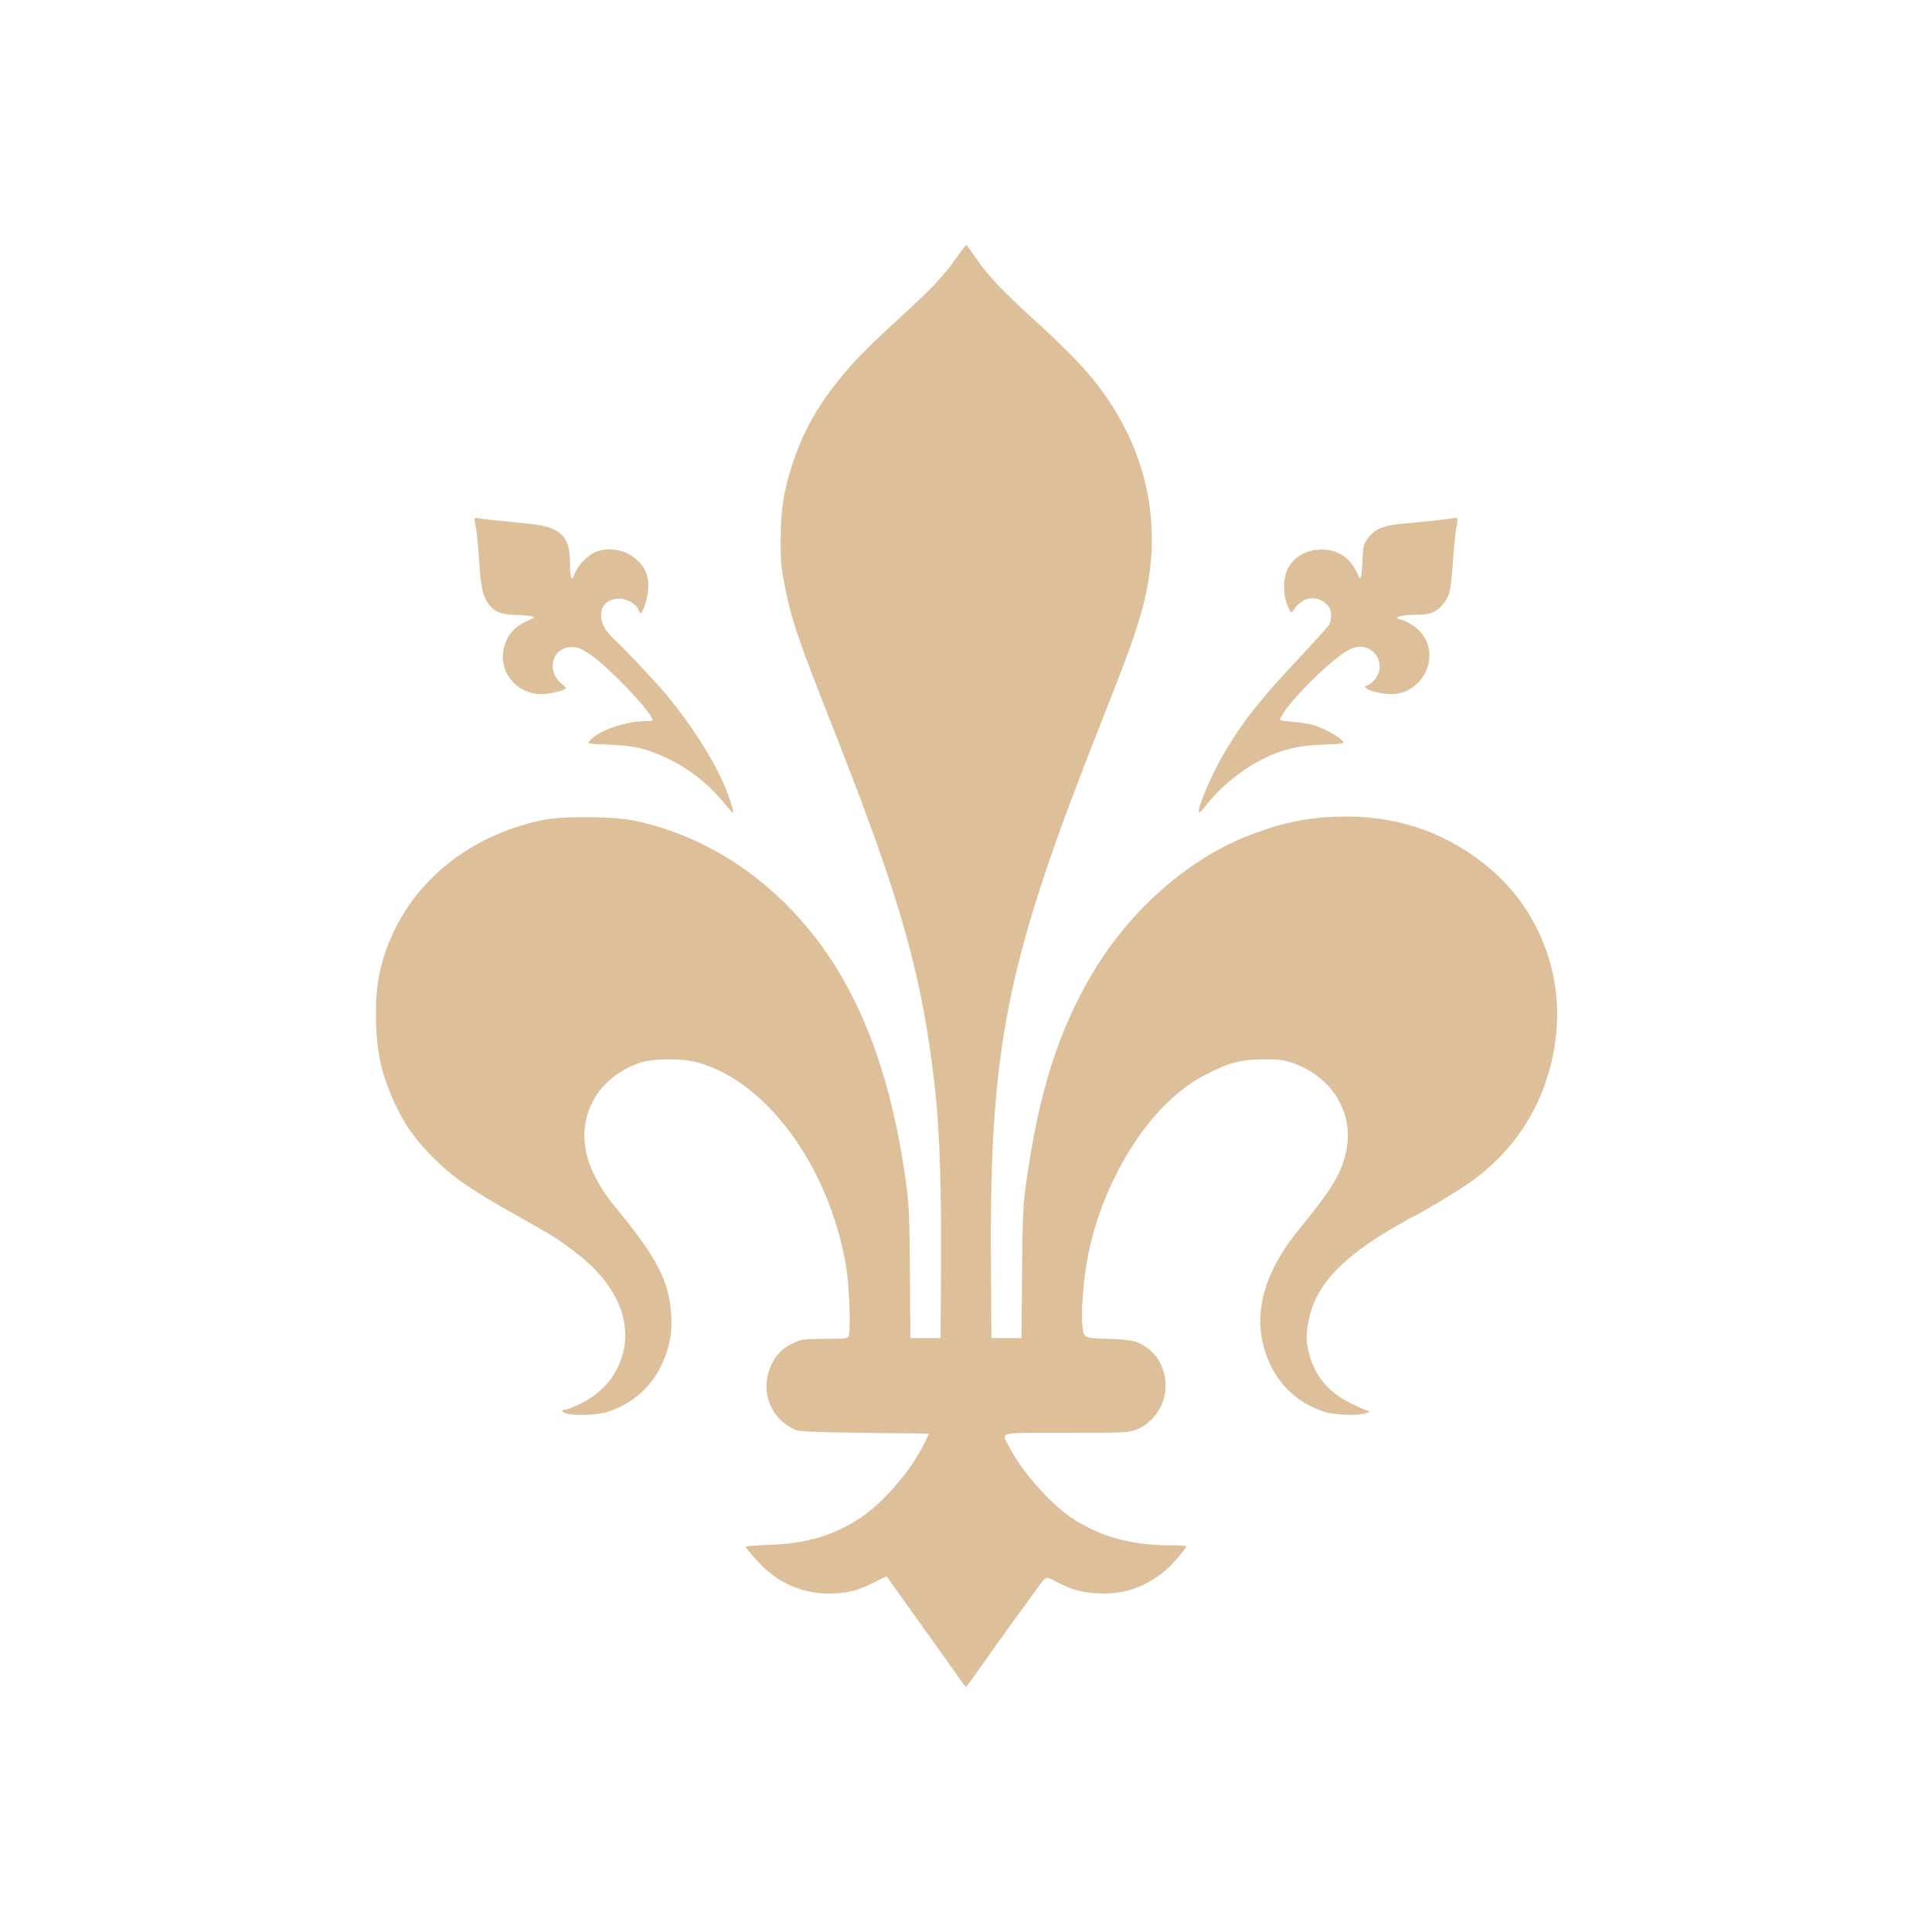
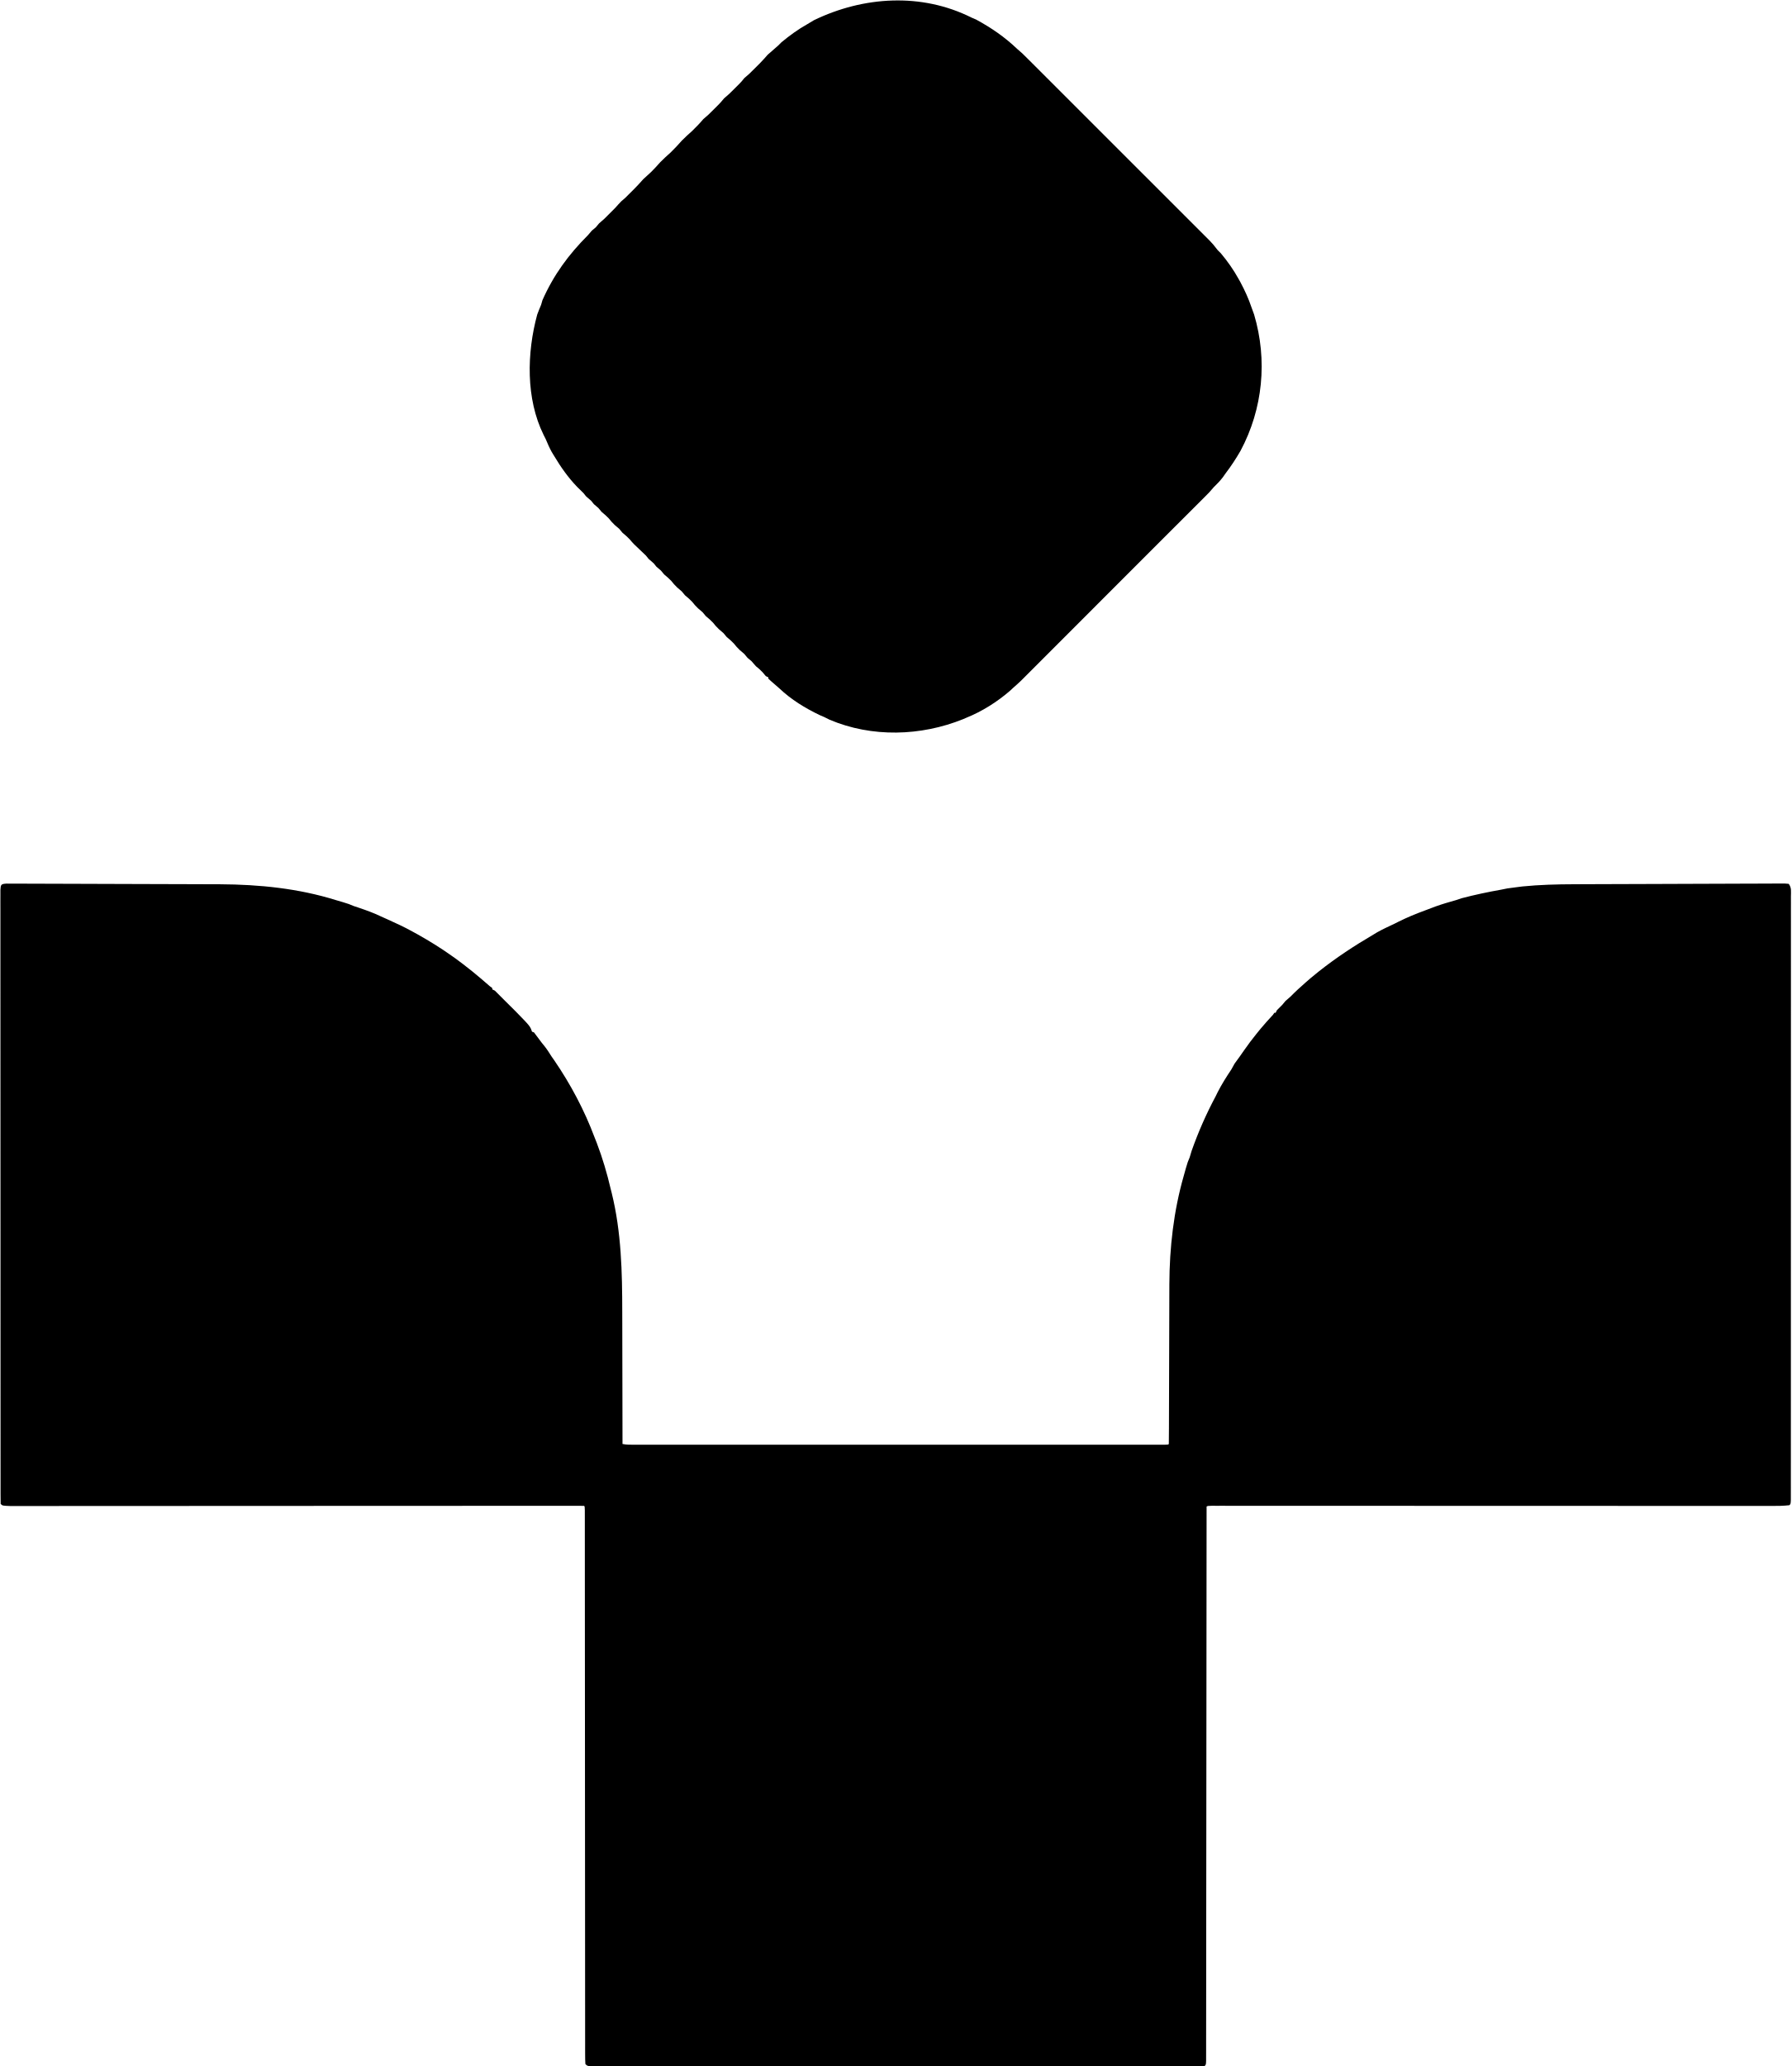
- <svg xmlns="http://www.w3.org/2000/svg" viewBox="0 0 1254 1254" width="1254" height="1254">
-   <g transform="translate(0,1254) scale(0.1,-0.1)" fill="#ddbf99">
-     <path d="M6208 10867 c-81 -116 -152 -192 -366 -388 -224 -206 -301 -285 -397 -404 -162 -203 -252 -375 -324 -620 -39 -135 -54 -252 -54 -425 0 -147 4 -182 32 -320 44 -211 87 -335 316 -915 437 -1108 573 -1593 655 -2332 29 -261 41 -643 38 -1153 l-3 -455 -98 0 -98 0 -3 420 c-2 364 -6 441 -24 580 -119 873 -397 1480 -872 1902 -258 229 -561 385 -885 455 -137 30 -475 33 -605 5 -497 -106 -871 -422 -1021 -863 -43 -130 -59 -236 -59 -404 0 -223 34 -382 124 -575 66 -140 130 -231 250 -351 129 -128 240 -205 539 -373 242 -136 259 -147 374 -233 263 -197 378 -441 314 -670 -38 -140 -134 -251 -275 -320 -44 -21 -88 -38 -98 -38 -32 0 -19 -19 20 -27 60 -13 182 -7 247 11 155 45 283 152 354 296 55 113 75 208 68 330 -13 223 -91 375 -363 705 -164 200 -228 387 -191 561 38 177 162 310 350 376 82 28 269 30 367 4 168 -45 331 -148 477 -300 248 -257 429 -633 495 -1026 21 -127 31 -415 16 -452 -7 -16 -24 -18 -152 -18 -124 0 -151 -3 -193 -21 -70 -30 -109 -64 -143 -122 -97 -170 -32 -372 145 -449 22 -10 135 -14 447 -18 l418 -5 -29 -60 c-84 -176 -269 -391 -421 -490 -172 -112 -345 -163 -582 -172 -87 -3 -158 -9 -158 -12 0 -10 94 -116 131 -148 114 -101 251 -154 398 -156 121 -1 193 16 300 70 46 24 85 42 86 41 1 -2 37 -52 81 -113 225 -315 382 -535 404 -568 14 -20 28 -36 32 -34 3 1 61 81 129 177 106 152 175 247 351 487 38 52 38 52 111 13 100 -53 181 -73 302 -73 150 0 280 49 402 152 41 33 133 142 133 155 0 3 -51 6 -112 6 -249 1 -449 57 -628 175 -146 97 -331 308 -414 472 -45 90 -78 83 374 83 378 0 402 1 454 20 69 26 130 85 164 158 56 119 24 278 -72 357 -75 61 -105 69 -276 75 -155 5 -155 5 -164 80 -11 98 7 319 39 475 74 367 272 746 508 974 99 95 171 146 282 201 135 66 204 83 345 84 96 1 127 -3 185 -22 259 -87 405 -323 353 -573 -29 -142 -92 -246 -303 -504 -259 -316 -321 -616 -184 -895 71 -143 198 -250 354 -296 68 -20 224 -23 265 -6 25 11 25 11 0 18 -14 4 -64 27 -111 50 -140 71 -230 181 -264 326 -19 81 -19 121 1 215 46 224 219 407 577 611 59 34 110 62 112 62 11 0 259 149 337 202 335 229 538 572 579 982 40 398 -117 796 -417 1057 -265 230 -585 349 -939 349 -247 0 -431 -38 -674 -137 -379 -156 -743 -482 -977 -875 -226 -380 -353 -782 -435 -1378 -19 -133 -22 -214 -25 -575 l-4 -420 -97 0 -98 0 -3 470 c-10 1427 97 1958 701 3490 180 455 222 571 268 725 164 551 58 1086 -304 1535 -86 106 -198 219 -392 396 -201 183 -297 285 -370 393 -32 47 -61 86 -64 85 -3 0 -32 -37 -63 -82z M3080 9172 c0 -5 4 -32 9 -59 6 -28 15 -125 21 -217 11 -174 24 -228 66 -283 34 -44 82 -63 168 -64 39 -1 85 -5 101 -8 30 -7 30 -7 -10 -25 -68 -29 -111 -65 -139 -115 -104 -192 58 -404 276 -361 33 6 71 16 84 22 24 11 24 11 -15 44 -98 85 -54 234 69 234 41 0 59 -7 122 -49 110 -75 351 -323 397 -408 11 -22 10 -23 -31 -23 -134 -1 -305 -58 -366 -123 -23 -25 -23 -25 115 -30 160 -5 253 -27 380 -87 146 -69 269 -166 378 -298 27 -34 51 -59 53 -57 7 7 -30 121 -66 200 -76 168 -198 358 -355 552 -61 76 -288 317 -357 380 -122 109 -98 259 42 257 51 0 111 -37 123 -74 11 -35 24 -22 45 46 45 146 7 254 -110 318 -67 37 -164 40 -227 7 -49 -24 -108 -91 -124 -138 -17 -53 -29 -29 -29 60 0 97 -12 146 -45 186 -39 46 -103 70 -217 81 -262 26 -315 32 -335 37 -13 3 -23 1 -23 -5z M9335 9164 c-60 -7 -161 -17 -223 -22 -134 -12 -191 -36 -236 -99 -26 -37 -29 -51 -33 -140 -6 -128 -10 -138 -34 -83 -44 99 -127 154 -229 153 -103 -1 -179 -45 -223 -127 -30 -58 -30 -171 1 -240 23 -49 23 -49 46 -15 51 75 146 88 206 27 23 -23 30 -39 30 -69 0 -22 -5 -50 -12 -62 -6 -12 -87 -102 -179 -200 -265 -282 -370 -413 -496 -622 -84 -141 -181 -366 -171 -397 2 -6 24 15 48 47 90 116 228 228 367 299 125 62 228 87 391 93 143 6 143 6 122 28 -30 32 -132 85 -193 101 -28 7 -88 16 -134 20 -83 7 -83 7 -65 36 68 118 330 375 439 431 142 74 266 -90 156 -205 -15 -15 -33 -28 -40 -28 -21 0 -15 -16 12 -28 14 -6 53 -17 88 -23 269 -50 421 292 196 443 -24 16 -56 32 -71 35 -69 14 -7 33 106 33 82 0 128 22 171 80 36 48 43 85 55 261 6 85 15 178 20 208 12 66 12 81 3 80 -5 -1 -57 -7 -118 -15z" />
+ <svg xmlns="http://www.w3.org/2000/svg" viewBox="301 125 688 793" width="688" height="793">
+   <g transform="scale(0.25)">
+     <path d="M0 0 C2.31 0.99 4.62 1.98 7 3 C30.177 15.582 50.901 29.74 70 48 C71.32 49.155 71.32 49.155 78 55 C82.037 58.943 86.046 62.916 90.038 66.905 C92.505 69.367 94.971 71.829 97.512 74.365 C98.862 75.715 98.862 75.715 105.694 82.548 C108.57 85.422 111.446 88.295 114.323 91.168 C122.133 98.969 129.94 106.773 137.746 114.579 C144.261 121.093 150.778 127.606 157.295 134.119 C172.666 149.483 188.035 164.849 203.402 180.217 C219.261 196.076 235.125 211.929 250.991 227.78 C264.611 241.387 278.227 254.998 291.84 268.611 C299.972 276.743 308.105 284.873 316.242 293 C323.892 300.64 331.537 308.286 339.179 315.934 C343.324 320.081 347.474 324.222 351.624 328.364 C352.855 329.598 352.855 329.598 359.089 335.841 C360.161 336.913 360.161 336.913 365.585 342.336 C371 348 371 348 378 357 C379.65 358.65 381.3 360.3 383 362 C393.188 374.154 402.298 387.136 410 401 C410.969 402.733 411.939 404.465 412.938 406.25 C419.695 418.938 425.417 431.355 430 445 C431.32 448.63 432.64 452.26 434 456 C454.72 525.93 447.561 600.668 413.125 665.125 C406.075 677.333 398.551 688.799 390 700 C389.35 700.928 389.35 700.928 386.062 705.625 C381.78 711.291 377.081 716.047 372 721 C369.69 723.64 367.38 726.28 365 729 C362.184 731.9 359.342 734.775 356.482 737.632 C354.797 739.317 353.112 741.002 351.376 742.738 C350.472 743.639 350.472 743.639 345.898 748.199 C344.034 750.063 342.169 751.926 340.247 753.846 C334.292 759.796 328.334 765.742 322.375 771.688 C318.354 775.704 314.333 779.72 310.312 783.736 C302.963 791.078 295.612 798.418 288.259 805.757 C279.36 814.639 270.471 823.532 261.584 832.427 C239.592 854.438 217.597 876.446 195.6 898.452 C183.419 910.638 171.238 922.826 159.06 935.016 C147.294 946.792 135.527 958.566 123.757 970.338 C119.267 974.83 114.777 979.324 110.288 983.818 C104.015 990.098 97.74 996.374 91.464 1002.65 C89.602 1004.515 87.74 1006.38 85.822 1008.302 C84.111 1010.012 82.399 1011.723 80.635 1013.485 C79.152 1014.969 77.669 1016.453 76.141 1017.982 C72.219 1021.788 68.113 1025.401 64 1029 C62.474 1030.423 60.948 1031.846 59.375 1033.312 C39.822 1050.364 16.094 1065.362 -8 1075 C-9.609 1075.701 -11.217 1076.402 -12.875 1077.125 C-77.871 1103.351 -152.936 1105.587 -218 1078 C-220.64 1076.68 -223.28 1075.36 -226 1074 C-227.155 1073.505 -227.155 1073.505 -233 1071 C-255.495 1060.233 -276.858 1047.224 -295 1030 C-299.323 1026.217 -303.65 1022.439 -308 1018.688 C-309.32 1017.471 -310.64 1016.254 -312 1015 C-312 1014.34 -312 1013.68 -312 1013 C-313.32 1012.34 -314.64 1011.68 -316 1011 C-317.65 1009.02 -319.3 1007.04 -321 1005 C-326 1000 -326 1000 -331 996 C-333.31 993.36 -335.62 990.72 -338 988 C-339.98 986.35 -341.96 984.7 -344 983 C-345.65 981.02 -347.3 979.04 -349 977 C-350.155 976.01 -350.155 976.01 -356 971 C-361 966 -361 966 -365 961 C-370 956 -370 956 -376 951 C-377.65 949.02 -379.3 947.04 -381 945 C-382.155 944.01 -382.155 944.01 -388 939 C-393 934 -393 934 -397 929 C-402 924 -402 924 -408 919 C-409.65 917.02 -411.3 915.04 -413 913 C-414.155 912.01 -414.155 912.01 -420 907 C-425 902 -425 902 -429 897 C-434 892 -434 892 -440 887 C-440.825 886.01 -440.825 886.01 -445 881 C-446.155 880.01 -446.155 880.01 -452 875 C-457 870 -457 870 -461 865 C-466 860 -466 860 -472 855 C-472.825 854.01 -472.825 854.01 -477 849 C-478.155 848.01 -478.155 848.01 -484 843 C-485.32 841.35 -486.64 839.7 -488 838 C-490.64 835.69 -493.28 833.38 -496 831 C-497.32 829.35 -498.64 827.7 -500 826 C-503.418 822.582 -506.924 819.251 -510.5 816 C-515.767 811.212 -520.553 806.559 -525 801 C-530 796 -530 796 -536 791 C-536.825 790.01 -536.825 790.01 -541 785 C-542.155 784.01 -542.155 784.01 -548 779 C-553 774 -553 774 -557 769 C-562 764 -562 764 -568 759 C-568.825 758.01 -568.825 758.01 -573 753 C-574.155 752.01 -574.155 752.01 -580 747 C-580.66 746.175 -580.66 746.175 -584 742 C-586.64 739.69 -589.28 737.38 -592 735 C-592.66 734.175 -592.66 734.175 -596 730 C-599.177 726.823 -602.383 723.673 -605.625 720.562 C-619.329 706.38 -630.942 689.931 -641 673 C-641.598 672.02 -641.598 672.02 -644.625 667.062 C-648.259 660.535 -651.11 653.886 -654 647 C-654.516 645.979 -654.516 645.979 -657.125 640.812 C-684.703 585.058 -682.937 514.722 -667 456 C-665.113 450.956 -663.151 445.937 -661 441 C-660.34 438.69 -659.68 436.38 -659 434 C-641.826 395.154 -618.916 363.916 -589 334 C-588.01 332.845 -588.01 332.845 -583 327 C-581.02 325.35 -579.04 323.7 -577 322 C-575.35 320.02 -573.7 318.04 -572 316 C-569.36 313.69 -566.72 311.38 -564 309 C-562.35 307.35 -560.7 305.7 -559 304 C-555 300 -551 296 -547 292 C-545.536 290.35 -544.071 288.7 -542.562 287 C-538 282 -538 282 -532 277 C-530.35 275.35 -528.7 273.7 -527 272 C-524.401 269.422 -521.802 266.844 -519.125 264.188 C-513.923 258.946 -508.863 253.558 -504 248 C-500.021 244.311 -496.021 240.644 -492 237 C-487.164 232.164 -482.504 227.147 -478 222 C-472.831 216.831 -467.502 211.814 -462 207 C-456.031 201.178 -450.5 195.285 -445 189 C-439.831 183.831 -434.502 178.814 -429 174 C-423.044 168.165 -417.339 162.407 -412 156 C-409.36 153.69 -406.72 151.38 -404 149 C-400.747 145.837 -397.518 142.648 -394.312 139.438 C-392.679 137.807 -391.046 136.176 -389.363 134.496 C-385 130 -385 130 -380 124 C-377.36 121.69 -374.72 119.38 -372 117 C-368.726 113.816 -365.477 110.607 -362.25 107.375 C-361.428 106.554 -361.428 106.554 -357.266 102.398 C-353 98 -353 98 -349 93 C-346.36 90.69 -343.72 88.38 -341 86 C-337.454 82.546 -333.935 79.065 -330.438 75.562 C-328.642 73.769 -326.846 71.976 -324.996 70.129 C-320.86 65.883 -316.904 61.461 -313 57 C-307.667 52.333 -302.333 47.667 -297 43 C-295.35 41.35 -293.7 39.7 -292 38 C-279.115 27.315 -266.566 18.194 -252 10 C-248.7 8.02 -245.4 6.04 -242 4 C-165.845 -32.787 -76.844 -38.422 0 0 Z " fill="#000000" transform="translate(2696,527)" />
+     <path d="M0 0 C2.617 0.008 5.235 0.015 7.931 0.023 C10.927 0.024 13.922 0.026 17.008 0.027 C20.322 0.044 23.637 0.061 27.052 0.079 C30.522 0.085 33.992 0.091 37.567 0.097 C49.121 0.121 60.674 0.168 72.228 0.215 C80.249 0.238 88.27 0.259 96.29 0.28 C113.156 0.327 130.021 0.385 146.886 0.45 C166.301 0.525 185.716 0.584 205.132 0.632 C223.856 0.679 242.581 0.737 261.305 0.8 C269.242 0.826 277.179 0.85 285.117 0.871 C296.273 0.902 307.43 0.946 318.587 0.993 C321.83 1 325.074 1.006 328.416 1.013 C388.554 1.315 448.447 7.376 506.084 25.359 C509.59 26.39 513.096 27.422 516.709 28.484 C526.084 31.359 526.084 31.359 533.084 34.359 C534.569 34.854 534.569 34.854 542.084 37.359 C553.393 41.201 564.321 45.185 575.084 50.359 C576.672 51.071 576.672 51.071 584.709 54.672 C597.713 60.547 610.605 66.427 623.084 73.359 C625.868 74.885 628.652 76.412 631.521 77.984 C649.223 87.934 666.541 98.572 683.084 110.359 C685.311 111.927 687.539 113.494 689.834 115.109 C697.072 120.35 704.093 125.793 711.084 131.359 C711.919 132.019 711.919 132.019 716.146 135.359 C724.961 142.5 733.547 149.889 742.084 157.359 C743.404 158.349 744.724 159.339 746.084 160.359 C746.084 161.019 746.084 161.679 746.084 162.359 C747.404 163.019 748.724 163.679 750.084 164.359 C754.792 168.983 759.458 173.652 764.084 178.359 C769.992 184.267 775.925 190.15 781.857 196.035 C804.294 218.99 804.294 218.99 807.084 227.359 C808.074 227.689 809.064 228.019 810.084 228.359 C814.133 233.655 818.128 238.993 822.084 244.359 C822.795 245.236 822.795 245.236 826.396 249.672 C830.355 254.705 833.685 259.933 837.084 265.359 C838.486 267.36 839.889 269.36 841.334 271.422 C866.288 307.868 887.606 347.986 903.084 389.359 C903.64 390.762 903.64 390.762 906.459 397.859 C915.383 421.248 922.4 444.979 928.084 469.359 C928.567 471.26 929.05 473.162 929.548 475.121 C944.318 535.141 945.684 596.435 945.693 657.918 C945.708 663.803 945.725 669.688 945.743 675.573 C945.786 690.863 945.807 706.153 945.822 721.443 C945.841 737.125 945.883 752.808 945.923 768.49 C945.998 799.113 946.049 829.736 946.084 860.359 C952.381 861.619 958.274 861.485 964.705 861.485 C967.616 861.488 970.527 861.49 973.526 861.493 C976.752 861.491 979.978 861.488 983.302 861.486 C986.707 861.488 990.112 861.489 993.621 861.491 C1005.114 861.495 1016.608 861.492 1028.102 861.489 C1036.308 861.489 1044.514 861.492 1052.72 861.494 C1072.744 861.498 1092.767 861.497 1112.791 861.494 C1129.056 861.492 1145.321 861.492 1161.587 861.493 C1162.742 861.493 1162.742 861.493 1168.589 861.493 C1173.283 861.494 1177.977 861.494 1182.671 861.494 C1226.728 861.497 1270.785 861.494 1314.841 861.489 C1352.69 861.484 1390.538 861.485 1428.387 861.489 C1472.287 861.495 1516.188 861.497 1560.088 861.494 C1564.764 861.494 1569.44 861.493 1574.116 861.493 C1576.417 861.493 1578.717 861.493 1581.088 861.492 C1597.346 861.492 1613.604 861.493 1629.862 861.495 C1649.657 861.498 1669.452 861.497 1689.247 861.492 C1699.357 861.489 1709.468 861.489 1719.578 861.492 C1730.51 861.494 1741.441 861.491 1752.373 861.486 C1755.608 861.488 1758.843 861.491 1762.176 861.493 C1765.076 861.49 1767.977 861.488 1770.965 861.485 C1772.229 861.485 1772.229 861.485 1778.624 861.484 C1784.084 861.359 1784.084 861.359 1785.084 860.359 C1785.205 852.337 1785.259 844.323 1785.273 836.3 C1785.281 833.754 1785.29 831.208 1785.298 828.584 C1785.316 823.026 1785.331 817.468 1785.344 811.91 C1785.365 803.103 1785.392 794.296 1785.421 785.489 C1785.48 766.758 1785.532 748.027 1785.584 729.297 C1785.643 707.673 1785.705 686.049 1785.775 664.425 C1785.802 655.769 1785.823 647.113 1785.843 638.456 C1785.86 633.102 1785.877 627.748 1785.894 622.394 C1785.898 620.004 1785.902 617.614 1785.907 615.151 C1786.114 558.906 1792.483 502.524 1808.084 448.359 C1809.115 444.667 1810.146 440.975 1811.209 437.172 C1814.084 427.359 1814.084 427.359 1817.084 420.359 C1817.579 418.709 1817.579 418.709 1820.084 410.359 C1830.328 381.369 1842.583 353.468 1857.084 326.359 C1858.053 324.379 1859.022 322.399 1860.021 320.359 C1866.24 308.174 1873.473 296.71 1881.084 285.359 C1882.734 282.389 1884.384 279.419 1886.084 276.359 C1888.715 272.667 1891.383 269.001 1894.084 265.359 C1896.42 262.028 1898.753 258.694 1901.084 255.359 C1906.869 247.157 1912.723 239.123 1919.084 231.359 C1920.197 229.988 1920.197 229.988 1925.834 223.047 C1932.053 215.595 1938.464 208.452 1945.084 201.359 C1945.744 200.369 1946.404 199.379 1947.084 198.359 C1947.744 198.359 1948.404 198.359 1949.084 198.359 C1949.744 197.039 1950.404 195.719 1951.084 194.359 C1953.724 191.719 1956.364 189.079 1959.084 186.359 C1960.734 184.379 1962.384 182.399 1964.084 180.359 C1966.724 178.049 1969.364 175.739 1972.084 173.359 C1973.734 171.709 1975.384 170.059 1977.084 168.359 C1981.254 164.189 1985.645 160.242 1990.084 156.359 C1991.672 154.915 1993.26 153.472 1994.896 151.984 C2000.174 147.279 2005.581 142.799 2011.084 138.359 C2012.61 137.122 2014.136 135.884 2015.709 134.609 C2042.229 113.639 2069.936 95.416 2099.084 78.359 C2100.032 77.782 2100.032 77.782 2104.834 74.859 C2113.7 69.894 2122.89 65.682 2132.084 61.359 C2134.125 60.328 2136.167 59.297 2138.271 58.234 C2151.247 51.816 2164.487 46.314 2178.084 41.359 C2183.652 39.271 2189.214 37.165 2194.771 35.047 C2205.113 31.348 2215.506 28.305 2226.084 25.359 C2229.054 24.369 2232.024 23.379 2235.084 22.359 C2254.942 17.172 2274.877 12.918 2295.084 9.359 C2298.384 8.699 2301.684 8.039 2305.084 7.359 C2310.119 6.647 2315.162 5.986 2320.209 5.359 C2322.81 5.029 2325.411 4.699 2328.091 4.359 C2354.503 1.716 2380.829 1.044 2407.358 0.977 C2409.148 0.969 2409.148 0.969 2418.205 0.927 C2427.916 0.885 2437.626 0.851 2447.337 0.823 C2453.409 0.804 2459.481 0.783 2465.554 0.761 C2486.746 0.685 2507.939 0.618 2529.132 0.561 C2548.886 0.508 2568.639 0.432 2588.393 0.346 C2605.384 0.273 2622.376 0.216 2639.368 0.17 C2649.504 0.143 2659.641 0.109 2669.778 0.06 C2681.039 0.01 2692.3 -0.016 2703.561 -0.035 C2706.932 -0.056 2710.303 -0.076 2713.775 -0.097 C2716.821 -0.097 2719.867 -0.097 2723.005 -0.097 C2725.667 -0.106 2728.329 -0.114 2731.072 -0.123 C2732.064 -0.043 2732.064 -0.043 2737.084 0.359 C2741.682 6.49 2740.458 12.048 2740.458 19.651 C2740.465 22.96 2740.473 26.269 2740.48 29.678 C2740.476 31.516 2740.476 31.516 2740.458 40.816 C2740.462 44.69 2740.466 48.563 2740.47 52.553 C2740.48 63.349 2740.472 74.145 2740.461 84.941 C2740.452 96.566 2740.461 108.191 2740.467 119.816 C2740.476 142.607 2740.47 165.398 2740.458 188.189 C2740.444 214.701 2740.446 241.212 2740.448 267.724 C2740.451 315.009 2740.439 362.295 2740.42 409.58 C2740.401 455.52 2740.394 501.459 2740.399 547.399 C2740.405 597.363 2740.405 647.326 2740.394 697.29 C2740.392 702.612 2740.391 707.935 2740.39 713.257 C2740.389 715.875 2740.389 718.494 2740.388 721.193 C2740.384 739.697 2740.385 758.2 2740.387 776.704 C2740.389 799.236 2740.384 821.767 2740.369 844.299 C2740.362 855.807 2740.358 867.315 2740.362 878.823 C2740.367 891.267 2740.357 903.711 2740.344 916.156 C2740.346 917.996 2740.346 917.996 2740.356 927.307 C2740.353 928.959 2740.353 928.959 2740.338 937.319 C2740.338 938.757 2740.338 938.757 2740.335 946.037 C2740.084 952.359 2740.084 952.359 2738.084 954.359 C2729.006 955.443 2719.987 955.483 2710.854 955.479 C2707.762 955.481 2704.671 955.482 2701.485 955.484 C2698.094 955.48 2694.702 955.476 2691.208 955.473 C2687.601 955.473 2683.995 955.473 2680.279 955.473 C2670.265 955.473 2660.251 955.467 2650.238 955.461 C2639.44 955.454 2628.643 955.454 2617.845 955.452 C2599.136 955.449 2580.427 955.443 2561.718 955.434 C2534.666 955.422 2507.614 955.416 2480.561 955.411 C2436.669 955.404 2392.777 955.393 2348.884 955.38 C2346.257 955.379 2343.629 955.378 2340.922 955.377 C2322.268 955.371 2303.613 955.365 2284.959 955.359 C2263.632 955.352 2242.306 955.345 2220.979 955.339 C2218.352 955.338 2215.725 955.337 2213.018 955.336 C2169.279 955.322 2125.54 955.313 2081.802 955.306 C2054.801 955.301 2027.801 955.293 2000.8 955.281 C1982.32 955.272 1963.841 955.267 1945.361 955.265 C1934.683 955.264 1924.006 955.261 1913.328 955.253 C1901.782 955.245 1890.236 955.245 1878.689 955.246 C1876.982 955.244 1876.982 955.244 1868.344 955.235 C1866.812 955.235 1866.812 955.235 1859.055 955.239 C1857.72 955.238 1857.72 955.238 1850.967 955.236 C1845.084 955.359 1845.084 955.359 1843.084 956.359 C1843.082 958.172 1843.081 959.984 1843.079 961.852 C1842.999 1069.164 1842.908 1176.475 1842.803 1283.787 C1842.791 1296.658 1842.779 1309.528 1842.766 1322.399 C1842.765 1323.68 1842.765 1323.68 1842.759 1330.164 C1842.719 1371.713 1842.686 1413.263 1842.656 1454.812 C1842.625 1497.411 1842.586 1540.01 1842.541 1582.61 C1842.513 1608.918 1842.491 1635.227 1842.476 1661.536 C1842.466 1679.551 1842.448 1697.565 1842.424 1715.58 C1842.411 1725.99 1842.401 1736.4 1842.399 1746.81 C1842.396 1758.068 1842.381 1769.326 1842.362 1780.584 C1842.363 1782.248 1842.363 1782.248 1842.368 1790.671 C1842.364 1792.165 1842.364 1792.165 1842.345 1799.729 C1842.343 1802.332 1842.341 1804.934 1842.338 1807.616 C1842.084 1813.359 1842.084 1813.359 1840.084 1815.359 C1835.072 1815.559 1830.056 1815.612 1825.041 1815.614 C1821.736 1815.619 1818.432 1815.625 1815.027 1815.631 C1813.187 1815.629 1813.187 1815.629 1803.873 1815.62 C1800.003 1815.624 1796.132 1815.627 1792.144 1815.631 C1781.345 1815.642 1770.547 1815.639 1759.749 1815.635 C1748.124 1815.633 1736.5 1815.642 1724.875 1815.649 C1702.081 1815.662 1679.287 1815.664 1656.492 1815.661 C1637.976 1815.66 1619.459 1815.661 1600.942 1815.666 C1598.312 1815.666 1595.682 1815.667 1592.973 1815.667 C1587.631 1815.669 1582.289 1815.67 1576.948 1815.671 C1526.793 1815.682 1476.638 1815.68 1426.483 1815.674 C1380.54 1815.669 1334.598 1815.68 1288.655 1815.699 C1241.546 1815.718 1194.437 1815.726 1147.328 1815.723 C1120.854 1815.721 1094.379 1815.723 1067.905 1815.737 C1045.369 1815.749 1022.832 1815.751 1000.296 1815.739 C988.786 1815.733 977.276 1815.732 965.766 1815.744 C953.318 1815.756 940.869 1815.746 928.421 1815.733 C926.581 1815.737 926.581 1815.737 917.274 1815.756 C913.967 1815.748 910.66 1815.741 907.252 1815.734 C904.375 1815.734 901.497 1815.734 898.532 1815.734 C892.084 1815.359 892.084 1815.359 889.084 1812.359 C888.789 1807.789 888.704 1803.204 888.702 1798.624 C888.693 1795.637 888.684 1792.65 888.675 1789.572 C888.68 1786.251 888.686 1782.93 888.692 1779.508 C888.689 1777.759 888.689 1777.759 888.674 1768.91 C888.66 1759.159 888.66 1749.408 888.665 1739.657 C888.668 1729.158 888.654 1718.659 888.641 1708.16 C888.622 1689.955 888.613 1671.75 888.612 1653.545 C888.61 1627.222 888.59 1600.899 888.566 1574.577 C888.528 1531.873 888.502 1489.169 888.485 1446.465 C888.468 1404.974 888.448 1363.483 888.421 1321.992 C888.42 1319.437 888.418 1316.881 888.416 1314.248 C888.399 1286.374 888.379 1258.499 888.358 1230.625 C888.356 1228.178 888.354 1225.731 888.353 1223.21 C888.345 1213.43 888.338 1203.651 888.33 1193.871 C888.308 1165.184 888.29 1136.497 888.28 1107.809 C888.274 1089.824 888.264 1071.838 888.252 1053.853 C888.245 1043.459 888.24 1033.065 888.24 1022.671 C888.238 1011.433 888.231 1000.195 888.222 988.956 C888.223 985.631 888.224 982.305 888.225 978.878 C888.221 975.896 888.218 972.915 888.214 969.842 C888.213 967.244 888.212 964.646 888.211 961.969 C888.084 956.359 888.084 956.359 887.084 955.359 C882.427 955.261 877.769 955.239 873.112 955.242 C870.021 955.241 866.93 955.24 863.745 955.239 C860.298 955.244 856.85 955.248 853.298 955.252 C849.676 955.253 846.054 955.253 842.322 955.254 C832.214 955.257 822.105 955.264 811.996 955.272 C801.115 955.281 790.234 955.283 779.353 955.287 C760.481 955.293 741.61 955.303 722.738 955.315 C695.444 955.331 668.151 955.341 640.858 955.348 C596.571 955.36 552.285 955.375 507.998 955.394 C506.671 955.394 506.671 955.394 499.958 955.397 C462.301 955.412 424.643 955.431 386.986 955.451 C384.334 955.452 381.683 955.454 378.951 955.455 C376.303 955.456 373.655 955.458 370.926 955.459 C326.818 955.482 282.711 955.498 238.603 955.507 C211.369 955.512 184.135 955.525 156.901 955.546 C138.247 955.559 119.593 955.566 100.94 955.567 C90.164 955.567 79.389 955.571 68.614 955.584 C56.953 955.598 45.292 955.596 33.63 955.593 C31.913 955.596 31.913 955.596 23.224 955.613 C20.118 955.609 17.011 955.606 13.81 955.602 C11.116 955.604 8.422 955.605 5.646 955.606 C-6.112 955.163 -6.112 955.163 -8.916 952.359 C-9.019 947.381 -9.046 942.402 -9.048 937.424 C-9.052 934.118 -9.056 930.812 -9.06 927.406 C-9.059 923.718 -9.058 920.031 -9.057 916.231 C-9.06 912.357 -9.063 908.483 -9.066 904.492 C-9.074 893.68 -9.076 882.868 -9.077 872.056 C-9.078 860.418 -9.086 848.781 -9.093 837.143 C-9.106 811.671 -9.112 786.198 -9.117 760.726 C-9.119 744.837 -9.124 728.949 -9.128 713.06 C-9.14 669.117 -9.151 625.173 -9.154 581.23 C-9.154 578.415 -9.154 575.6 -9.155 572.699 C-9.155 569.878 -9.155 567.056 -9.155 564.148 C-9.156 558.429 -9.156 552.711 -9.157 546.992 C-9.157 544.155 -9.157 541.318 -9.157 538.396 C-9.161 492.398 -9.179 446.401 -9.202 400.403 C-9.226 353.24 -9.238 306.076 -9.239 258.913 C-9.24 232.408 -9.246 205.902 -9.264 179.397 C-9.28 156.833 -9.285 134.269 -9.277 111.705 C-9.273 100.181 -9.274 88.657 -9.288 77.133 C-9.303 64.669 -9.294 52.205 -9.284 39.741 C-9.292 36.058 -9.3 32.375 -9.308 28.58 C-9.302 25.269 -9.295 21.958 -9.288 18.546 C-9.289 15.665 -9.29 12.784 -9.29 9.816 C-8.805 1.441 -8.375 0.508 0 0 Z " fill="#000000" transform="translate(1213.916,1856.641)" />
  </g>
</svg>
